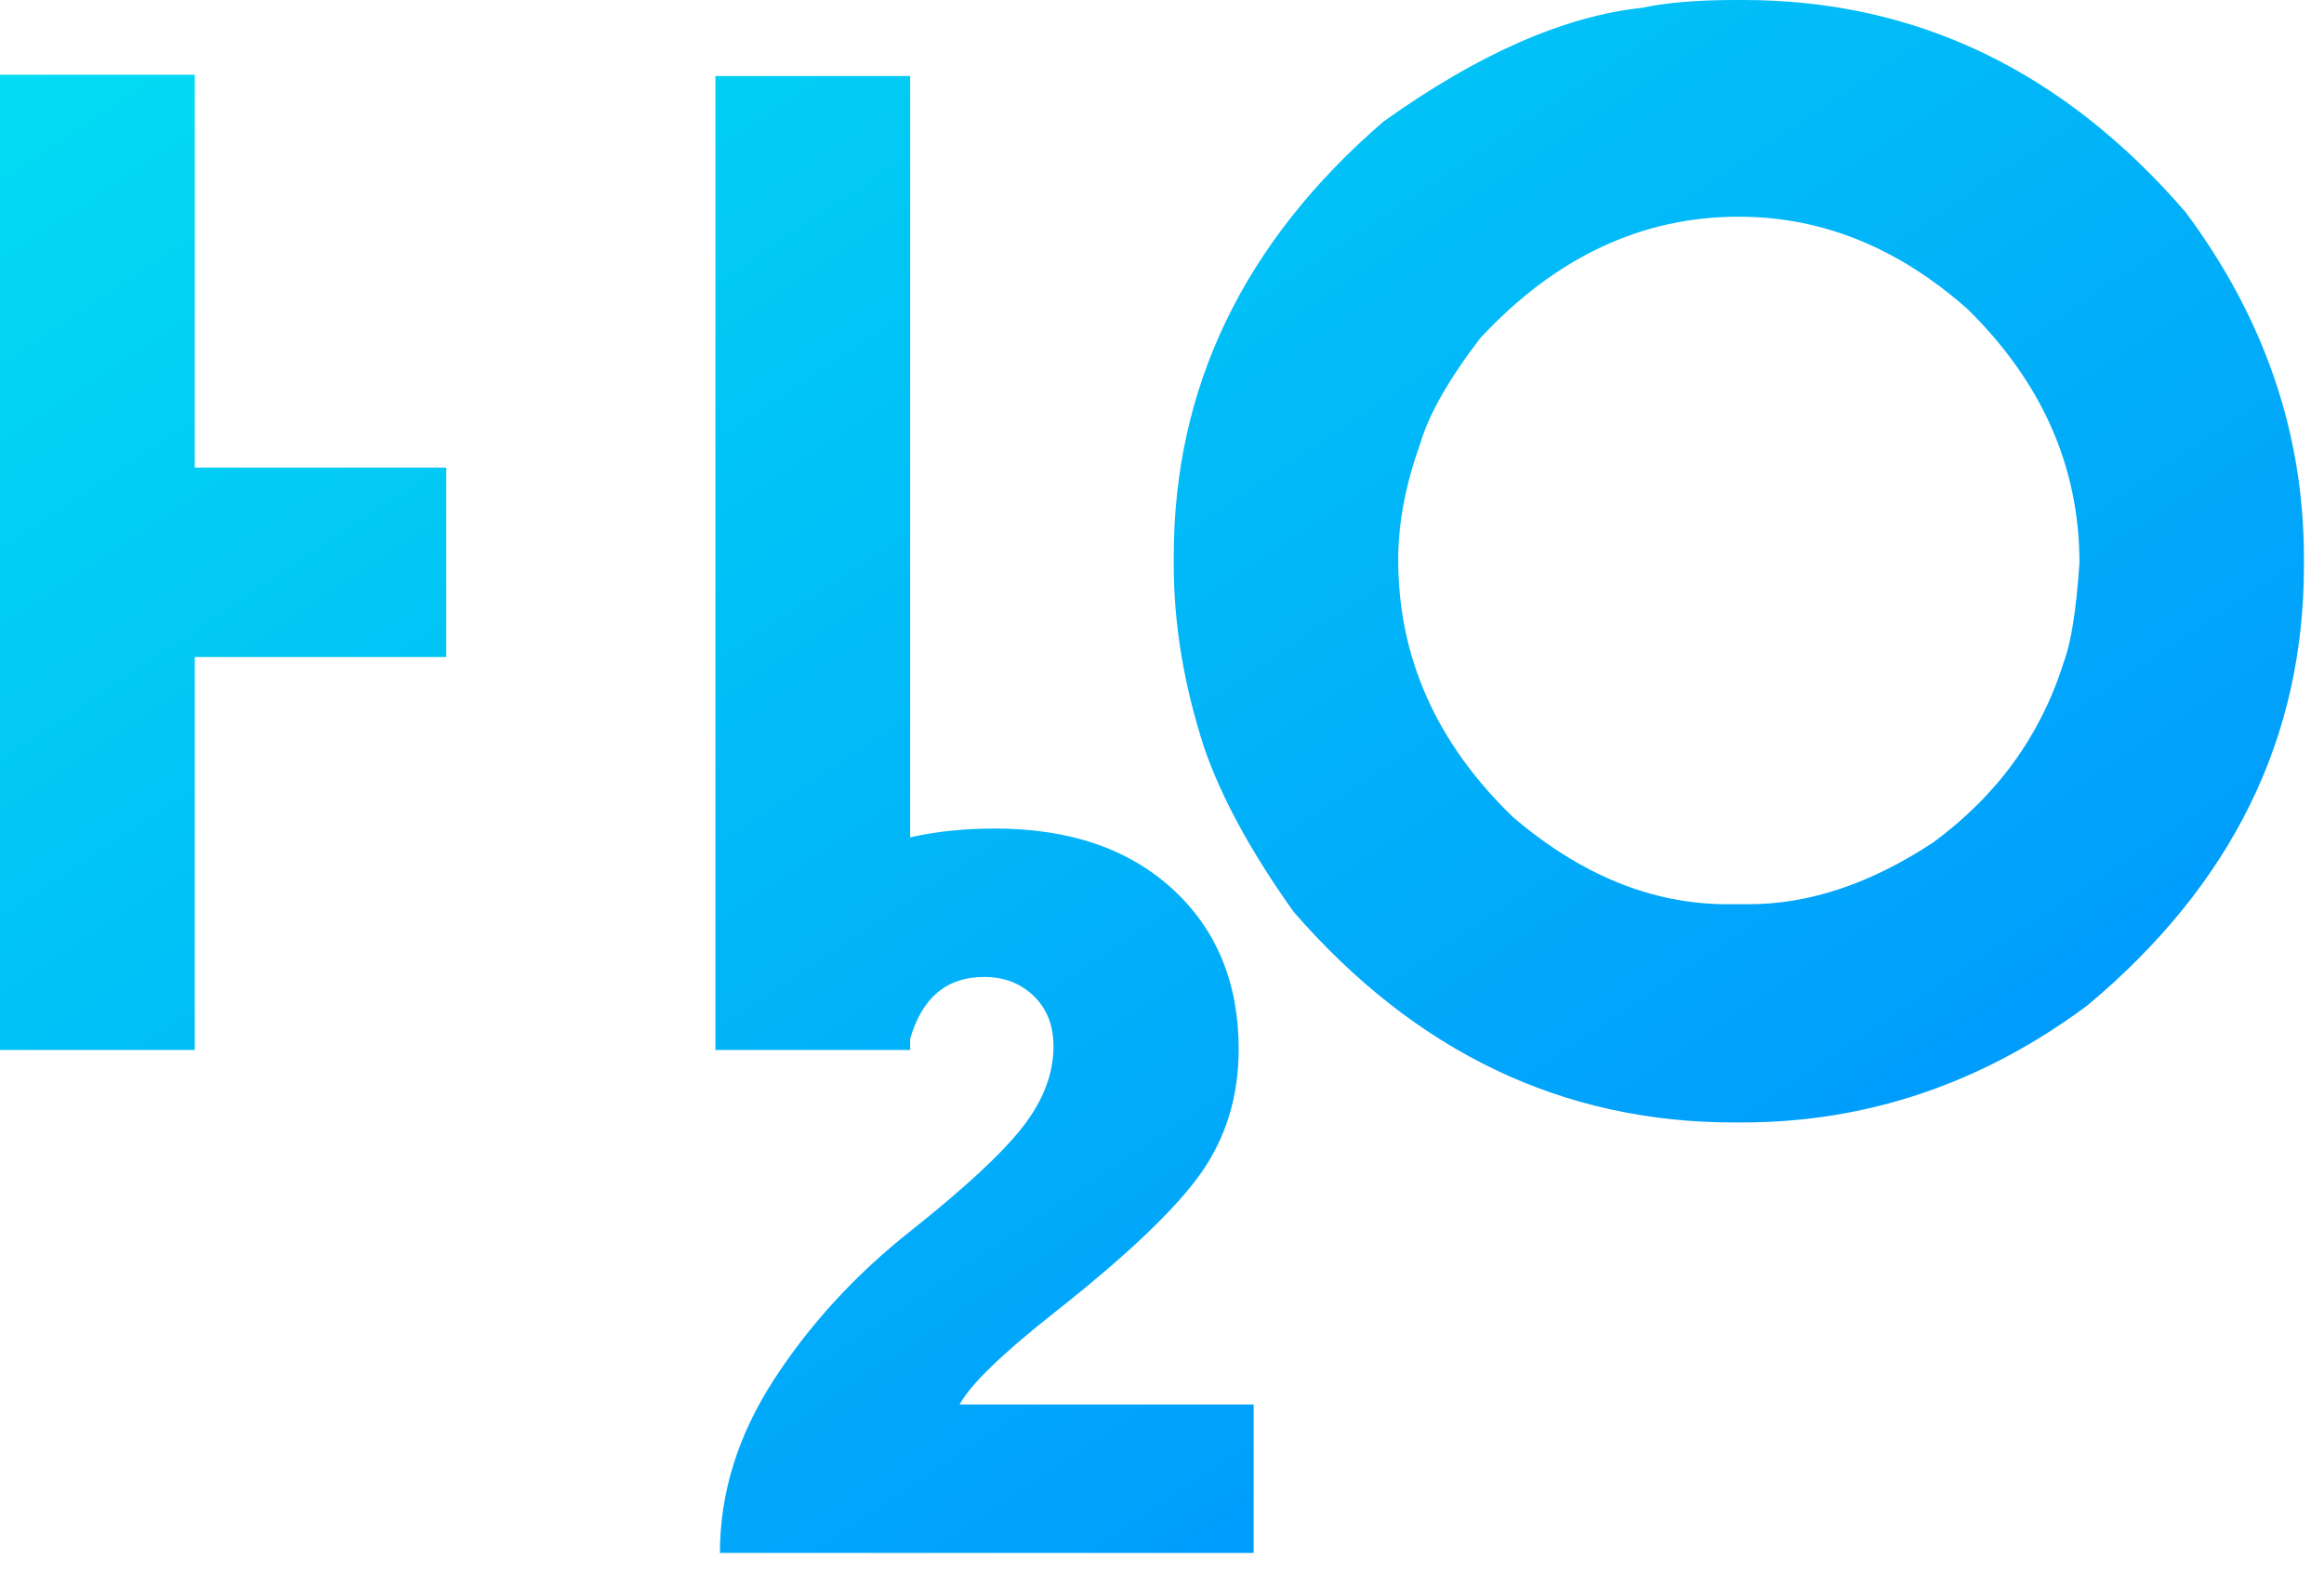
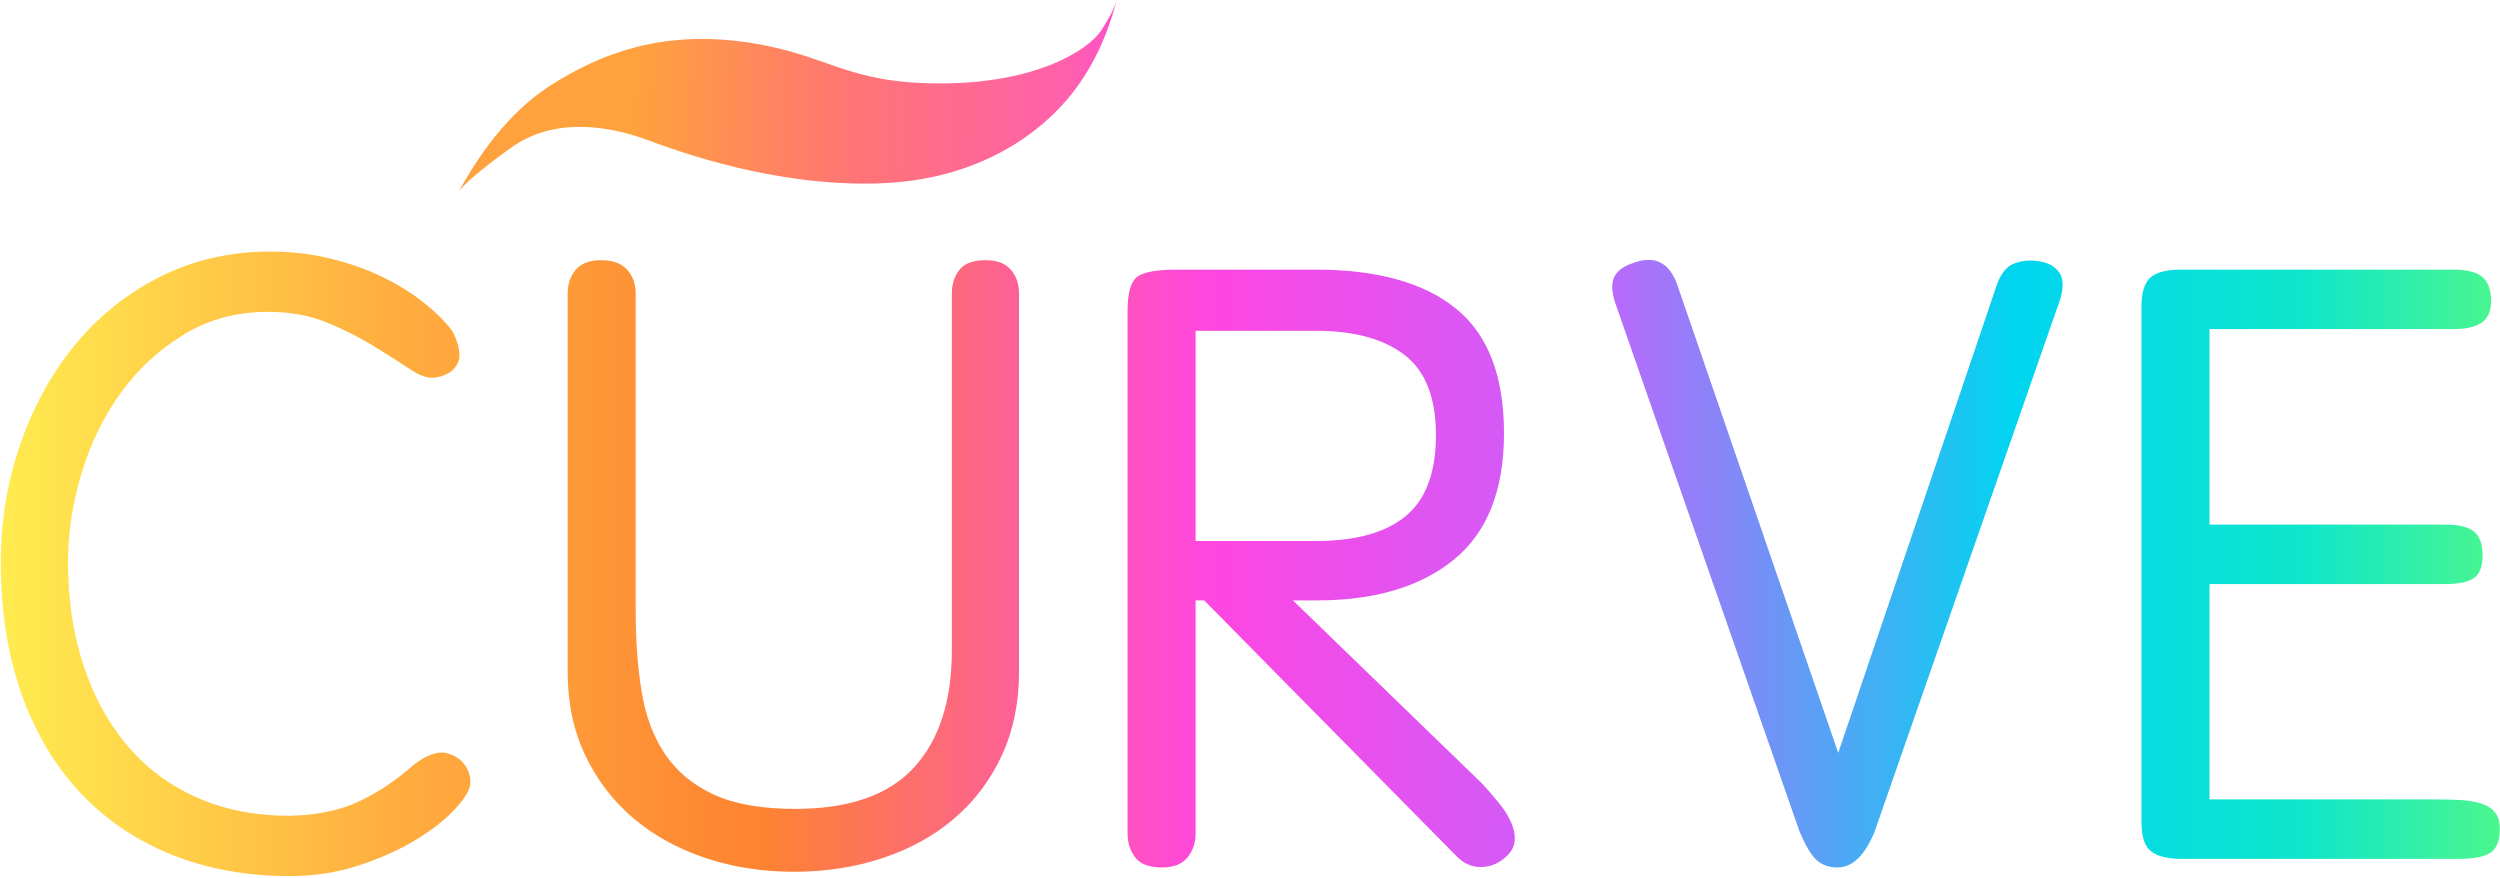
- <svg xmlns="http://www.w3.org/2000/svg" width="99px" height="67px" viewBox="0 0 99 67" version="1.1">
+ <svg xmlns="http://www.w3.org/2000/svg" width="453px" height="159px" viewBox="0 0 453 159" version="1.1">
  <defs>
-     <linearGradient x1="100%" y1="100%" x2="0%" y2="0%" id="linearGradient-1">
-       <stop stop-color="#0089FF" offset="0%" />
-       <stop stop-color="#02DEF2" offset="100%" />
+     <linearGradient x1="0%" y1="42.629%" x2="103.908%" y2="42.629%" id="linearGradient-1">
+       <stop stop-color="#FFED50" offset="0%" />
+       <stop stop-color="#FFB040" offset="14.72%" />
+       <stop stop-color="#FD8331" offset="29.434%" />
+       <stop stop-color="#FE46E1" offset="46.683%" />
+       <stop stop-color="#CB5EFC" offset="60.392%" />
+       <stop stop-color="#00D5F0" offset="77.343%" />
+       <stop stop-color="#0FE6CB" offset="88.358%" />
+       <stop stop-color="#6DFF6B" offset="100%" />
+     </linearGradient>
+     <linearGradient x1="0%" y1="91.818%" x2="124.173%" y2="20.669%" id="linearGradient-2">
+       <stop stop-color="#FFA13D" offset="0%" />
+       <stop stop-color="#FFA13D" offset="22.52%" />
+       <stop stop-color="#FF7475" offset="53.93%" />
+       <stop stop-color="#FF60AD" offset="84.674%" />
+       <stop stop-color="#FE38F9" offset="100%" />
    </linearGradient>
  </defs>
-   <g id="logo" stroke="none" stroke-width="1" fill="none" fill-rule="evenodd">
-     <path d="M0,3.183 L8.297,3.183 L8.297,19.92 L19.01,19.92 L19.01,27.987 L8.297,27.987 L8.297,44.725 L0,44.725 L0,3.183 Z M38.772,35.667 L38.772,3.24 L30.476,3.24 L30.476,44.725 L38.772,44.725 L38.772,44.244 C39.282,42.491 40.331,41.614 41.92,41.614 C42.771,41.614 43.476,41.885 44.037,42.426 C44.598,42.968 44.878,43.683 44.878,44.572 C44.878,45.732 44.443,46.873 43.573,47.994 C42.703,49.116 41.098,50.604 38.759,52.46 C36.42,54.316 34.486,56.424 32.959,58.782 C31.432,61.141 30.668,63.596 30.668,66.148 L53.404,66.148 L53.404,59.826 L40.876,59.826 C41.34,58.976 42.674,57.68 44.878,55.94 C47.971,53.504 50.059,51.523 51.142,49.995 C52.225,48.468 52.766,46.699 52.766,44.688 C52.766,41.866 51.828,39.594 49.953,37.873 C48.078,36.153 45.555,35.292 42.384,35.292 C41.071,35.292 39.867,35.417 38.772,35.667 Z M73.939,0 L74.271,0 C81.62,0 87.896,3.01 93.098,9.031 C96.462,13.547 98.145,18.461 98.145,23.773 L98.145,24.105 C98.145,31.454 95.068,37.697 88.914,42.832 C84.443,46.152 79.54,47.812 74.205,47.812 L73.873,47.812 C66.568,47.812 60.315,44.824 55.113,38.848 C53.298,36.302 52.025,33.967 51.295,31.842 C50.432,29.186 50,26.585 50,24.039 L50,23.707 C50,16.491 52.977,10.315 58.932,5.18 C62.96,2.302 66.635,0.686 69.955,0.332 C70.973,0.111 72.301,0 73.939,0 Z M59.562,23.84 C59.562,28.001 61.189,31.654 64.443,34.797 C67.343,37.276 70.387,38.516 73.574,38.516 L74.504,38.516 C77.072,38.516 79.684,37.641 82.34,35.893 C85.085,33.878 86.944,31.311 87.918,28.189 C88.228,27.37 88.449,25.965 88.582,23.973 C88.582,19.9 86.999,16.303 83.834,13.182 C80.868,10.548 77.614,9.23 74.072,9.23 C69.933,9.23 66.258,10.957 63.049,14.41 C61.699,16.181 60.846,17.686 60.492,18.926 C59.872,20.652 59.562,22.29 59.562,23.84 Z" id="Combined-Shape" fill="url(#linearGradient-1)" />
+   <g id="Result" stroke="none" stroke-width="1" fill="none" fill-rule="evenodd">
+     <g id="Group-2" transform="translate(0, -43)">
+       <path d="M52.44,201.746 C44.636,201.746 37.508,200.445 31.056,197.844 C24.605,195.242 19.09,191.496 14.511,186.606 C9.932,181.715 6.394,175.757 3.897,168.733 C1.4,161.709 0.151,153.775 0.151,144.93 C0.151,137.23 1.374,129.946 3.819,123.078 C6.264,116.21 9.62,110.226 13.887,105.128 C18.153,100.029 23.278,95.996 29.261,93.031 C35.245,90.065 41.826,88.582 49.006,88.582 C52.753,88.582 56.343,88.998 59.777,89.831 C63.211,90.663 66.332,91.756 69.142,93.109 C71.951,94.462 74.449,95.996 76.634,97.713 C78.819,99.43 80.588,101.173 81.941,102.942 C82.982,104.919 83.398,106.636 83.19,108.093 C82.982,108.926 82.539,109.628 81.863,110.2 C81.187,110.773 80.276,111.163 79.131,111.371 C77.883,111.683 76.348,111.241 74.527,110.044 C72.706,108.848 70.547,107.469 68.049,105.908 C65.552,104.347 62.69,102.89 59.464,101.538 C56.239,100.185 52.597,99.508 48.538,99.508 C42.919,99.508 37.872,100.861 33.398,103.567 C28.923,106.272 25.125,109.758 22.003,114.025 C18.881,118.291 16.488,123.156 14.823,128.619 C13.158,134.082 12.326,139.519 12.326,144.93 C12.326,151.59 13.236,157.729 15.057,163.348 C16.878,168.968 19.506,173.832 22.94,177.943 C26.374,182.053 30.588,185.227 35.583,187.464 C40.578,189.701 46.197,190.82 52.44,190.82 C57.435,190.716 61.676,189.831 65.162,188.166 C68.648,186.502 71.899,184.316 74.917,181.611 C77.206,179.842 79.184,179.113 80.848,179.426 C82.409,179.842 83.554,180.596 84.282,181.689 C85.011,182.781 85.323,183.9 85.219,185.045 C85.115,186.189 84.204,187.698 82.487,189.571 C80.77,191.444 78.429,193.291 75.463,195.112 C72.498,196.933 69.038,198.494 65.084,199.795 C61.129,201.096 56.915,201.746 52.44,201.746 Z M102.857,96.231 C102.857,94.462 103.351,93.005 104.34,91.86 C105.328,90.715 106.863,90.143 108.944,90.143 C111.025,90.143 112.586,90.715 113.627,91.86 C114.668,93.005 115.188,94.462 115.188,96.231 L115.188,153.827 C115.188,159.134 115.552,163.999 116.28,168.421 C117.009,172.844 118.44,176.616 120.573,179.738 C122.706,182.859 125.646,185.279 129.392,186.996 C133.138,188.713 138.029,189.571 144.064,189.571 C153.846,189.571 161.026,187.074 165.604,182.079 C170.183,177.084 172.472,170.008 172.472,160.851 L172.472,96.231 C172.472,94.462 172.94,93.005 173.877,91.86 C174.813,90.715 176.374,90.143 178.56,90.143 C180.641,90.143 182.176,90.715 183.164,91.86 C184.153,93.005 184.647,94.462 184.647,96.231 L184.647,164.753 C184.647,170.372 183.606,175.419 181.525,179.894 C179.444,184.368 176.583,188.166 172.94,191.288 C169.298,194.41 164.98,196.803 159.985,198.468 C154.99,200.133 149.631,200.966 143.908,200.966 C138.185,200.966 132.826,200.133 127.831,198.468 C122.836,196.803 118.492,194.41 114.798,191.288 C111.104,188.166 108.19,184.368 106.057,179.894 C103.923,175.419 102.857,170.372 102.857,164.753 L102.857,96.231 Z M204.314,99.352 C204.314,96.126 204.886,94.071 206.031,93.187 C207.176,92.302 209.569,91.86 213.211,91.86 L238.497,91.86 C249.528,91.86 257.956,94.201 263.784,98.884 C269.611,103.567 272.525,111.111 272.525,121.517 C272.525,131.819 269.507,139.441 263.472,144.384 C257.436,149.327 249.111,151.798 238.497,151.798 L234.283,151.798 L268.622,185.045 C269.663,186.189 270.652,187.334 271.588,188.479 C272.525,189.623 273.253,190.768 273.773,191.913 C274.294,193.057 274.528,194.15 274.476,195.19 C274.424,196.231 273.981,197.168 273.149,198 C271.796,199.353 270.235,200.055 268.466,200.107 C266.697,200.159 265.136,199.457 263.784,198 L218.206,151.798 L216.645,151.798 L216.645,193.942 C216.645,195.711 216.151,197.194 215.162,198.39 C214.174,199.587 212.639,200.185 210.558,200.185 C208.268,200.185 206.655,199.587 205.719,198.39 C204.782,197.194 204.314,195.711 204.314,193.942 L204.314,99.352 Z M216.645,141.028 L238.497,141.028 C245.678,141.028 251.089,139.519 254.731,136.501 C258.373,133.484 260.194,128.593 260.194,121.829 C260.194,115.065 258.295,110.226 254.496,107.313 C250.698,104.399 245.365,102.942 238.497,102.942 L216.645,102.942 L216.645,141.028 Z M339.643,193.786 C337.874,198.052 335.636,200.185 332.931,200.185 C331.474,200.185 330.251,199.769 329.263,198.937 C328.274,198.104 327.208,196.335 326.063,193.63 L292.972,98.728 C292.14,96.543 291.932,94.826 292.348,93.577 C292.764,92.328 293.857,91.392 295.626,90.767 C299.788,89.103 302.598,90.507 304.054,94.982 L333.087,179.426 L361.807,94.67 C362.535,92.588 363.576,91.288 364.929,90.767 C366.282,90.247 367.686,90.091 369.143,90.299 C371.016,90.507 372.369,91.236 373.201,92.484 C374.034,93.733 373.93,95.71 372.889,98.416 L339.643,193.786 Z M400.361,187.854 L440.475,187.854 C442.14,187.854 443.727,187.88 445.236,187.932 C446.745,187.984 448.072,188.166 449.216,188.479 C450.361,188.791 451.272,189.311 451.948,190.04 C452.624,190.768 452.962,191.808 452.962,193.161 C452.962,195.347 452.39,196.803 451.246,197.532 C450.101,198.26 448.228,198.624 445.626,198.624 L395.21,198.624 C392.817,198.624 391.022,198.182 389.825,197.298 C388.628,196.413 388.03,194.618 388.03,191.913 L388.03,98.572 C388.03,96.074 388.55,94.331 389.591,93.343 C390.631,92.354 392.504,91.86 395.21,91.86 L444.69,91.86 C446.875,91.86 448.514,92.25 449.607,93.031 C450.699,93.811 451.298,95.242 451.402,97.323 C451.402,99.3 450.829,100.679 449.685,101.46 C448.54,102.24 446.875,102.63 444.69,102.63 L400.361,102.63 L400.361,138.062 L443.129,138.062 C445.522,138.062 447.239,138.478 448.28,139.311 C449.32,140.143 449.841,141.6 449.841,143.681 C449.841,145.658 449.32,147.011 448.28,147.74 C447.239,148.468 445.522,148.832 443.129,148.832 L400.361,148.832 L400.361,187.854 Z" id="CURVE" fill="url(#linearGradient-1)" />
+       <path d="M99.634,105.868 C99.38,95.794 100.942,87.458 104.32,80.859 C109.387,70.962 116.999,61.891 131.069,56.213 C145.138,50.536 150.357,53.785 165.553,44.951 C180.75,36.118 185.594,26.217 185.84,22.18 C186.004,19.488 185.894,17.401 185.508,15.919 C187.306,22.409 187.811,28.57 187.023,34.402 C185.84,43.149 180.543,56.638 164.511,66.482 C148.48,76.325 130.695,79.387 124.429,80.48 C118.162,81.573 107.96,84.776 103.797,94.134 C101.022,100.374 99.634,104.285 99.634,105.868 Z" id="Path-15" fill="url(#linearGradient-2)" transform="translate(143.4954, 60.89313) rotate(-330) translate(-143.4954, -60.89313) " />
+     </g>
  </g>
</svg>
